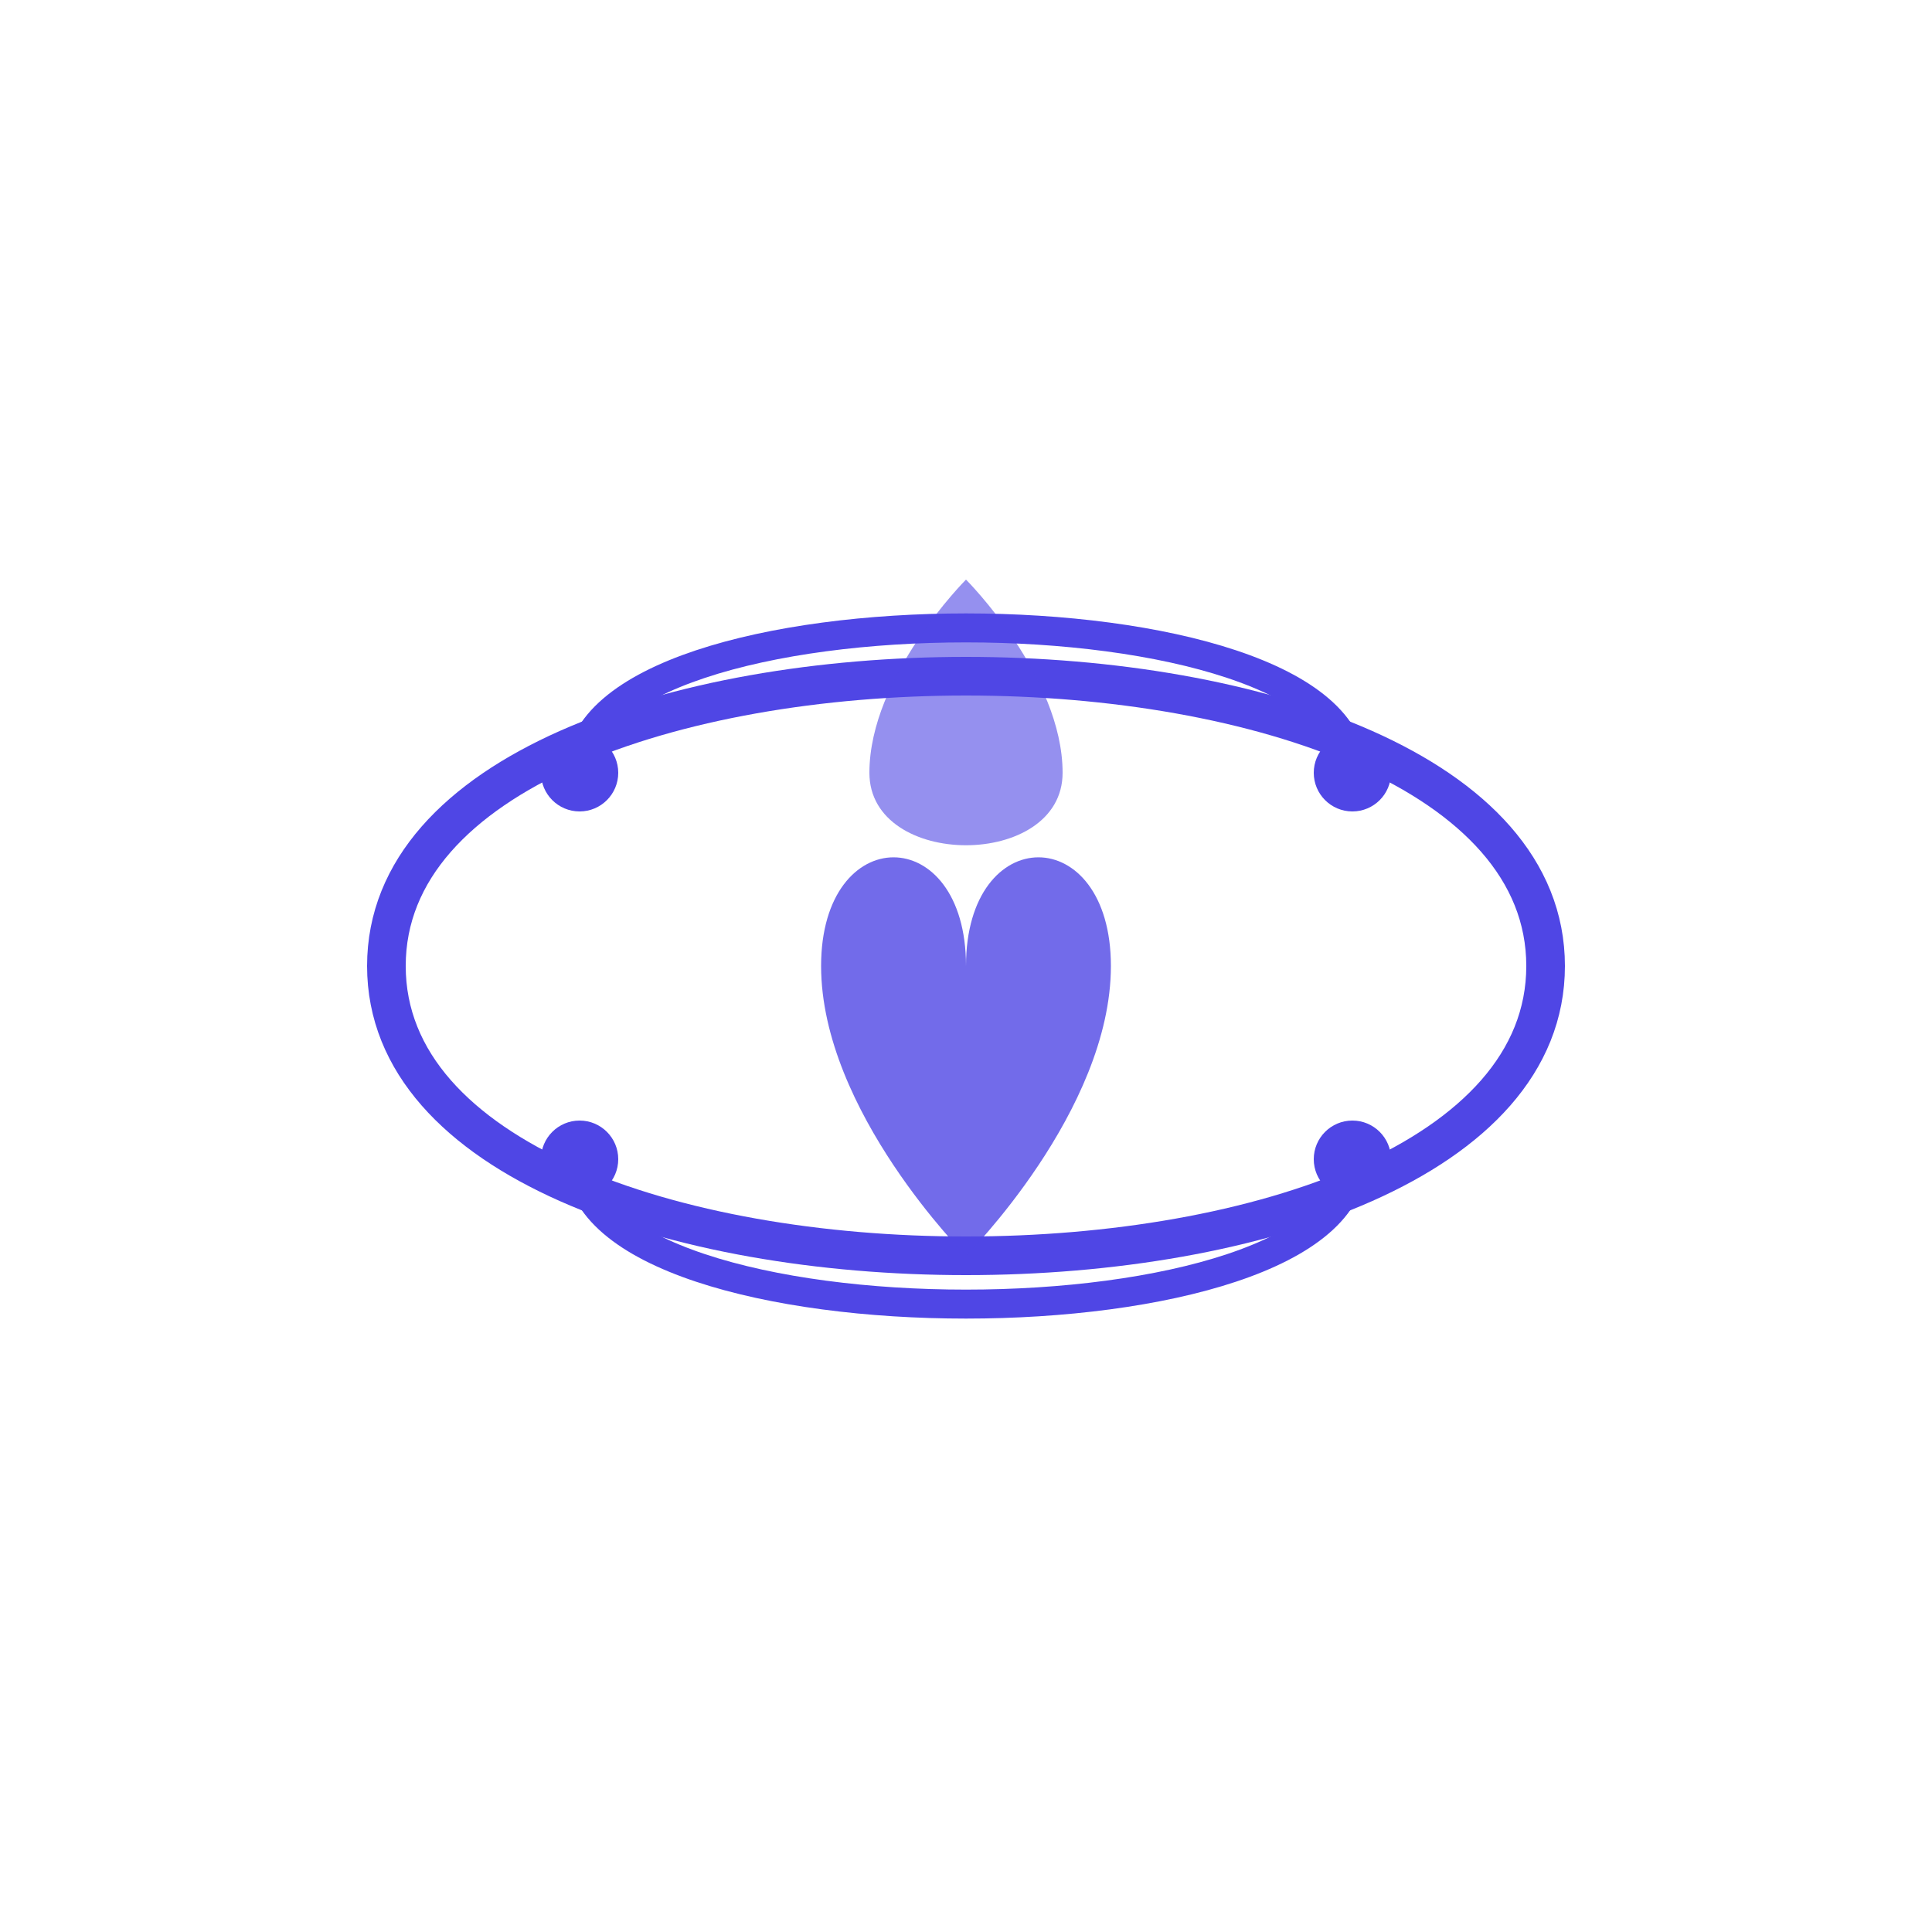
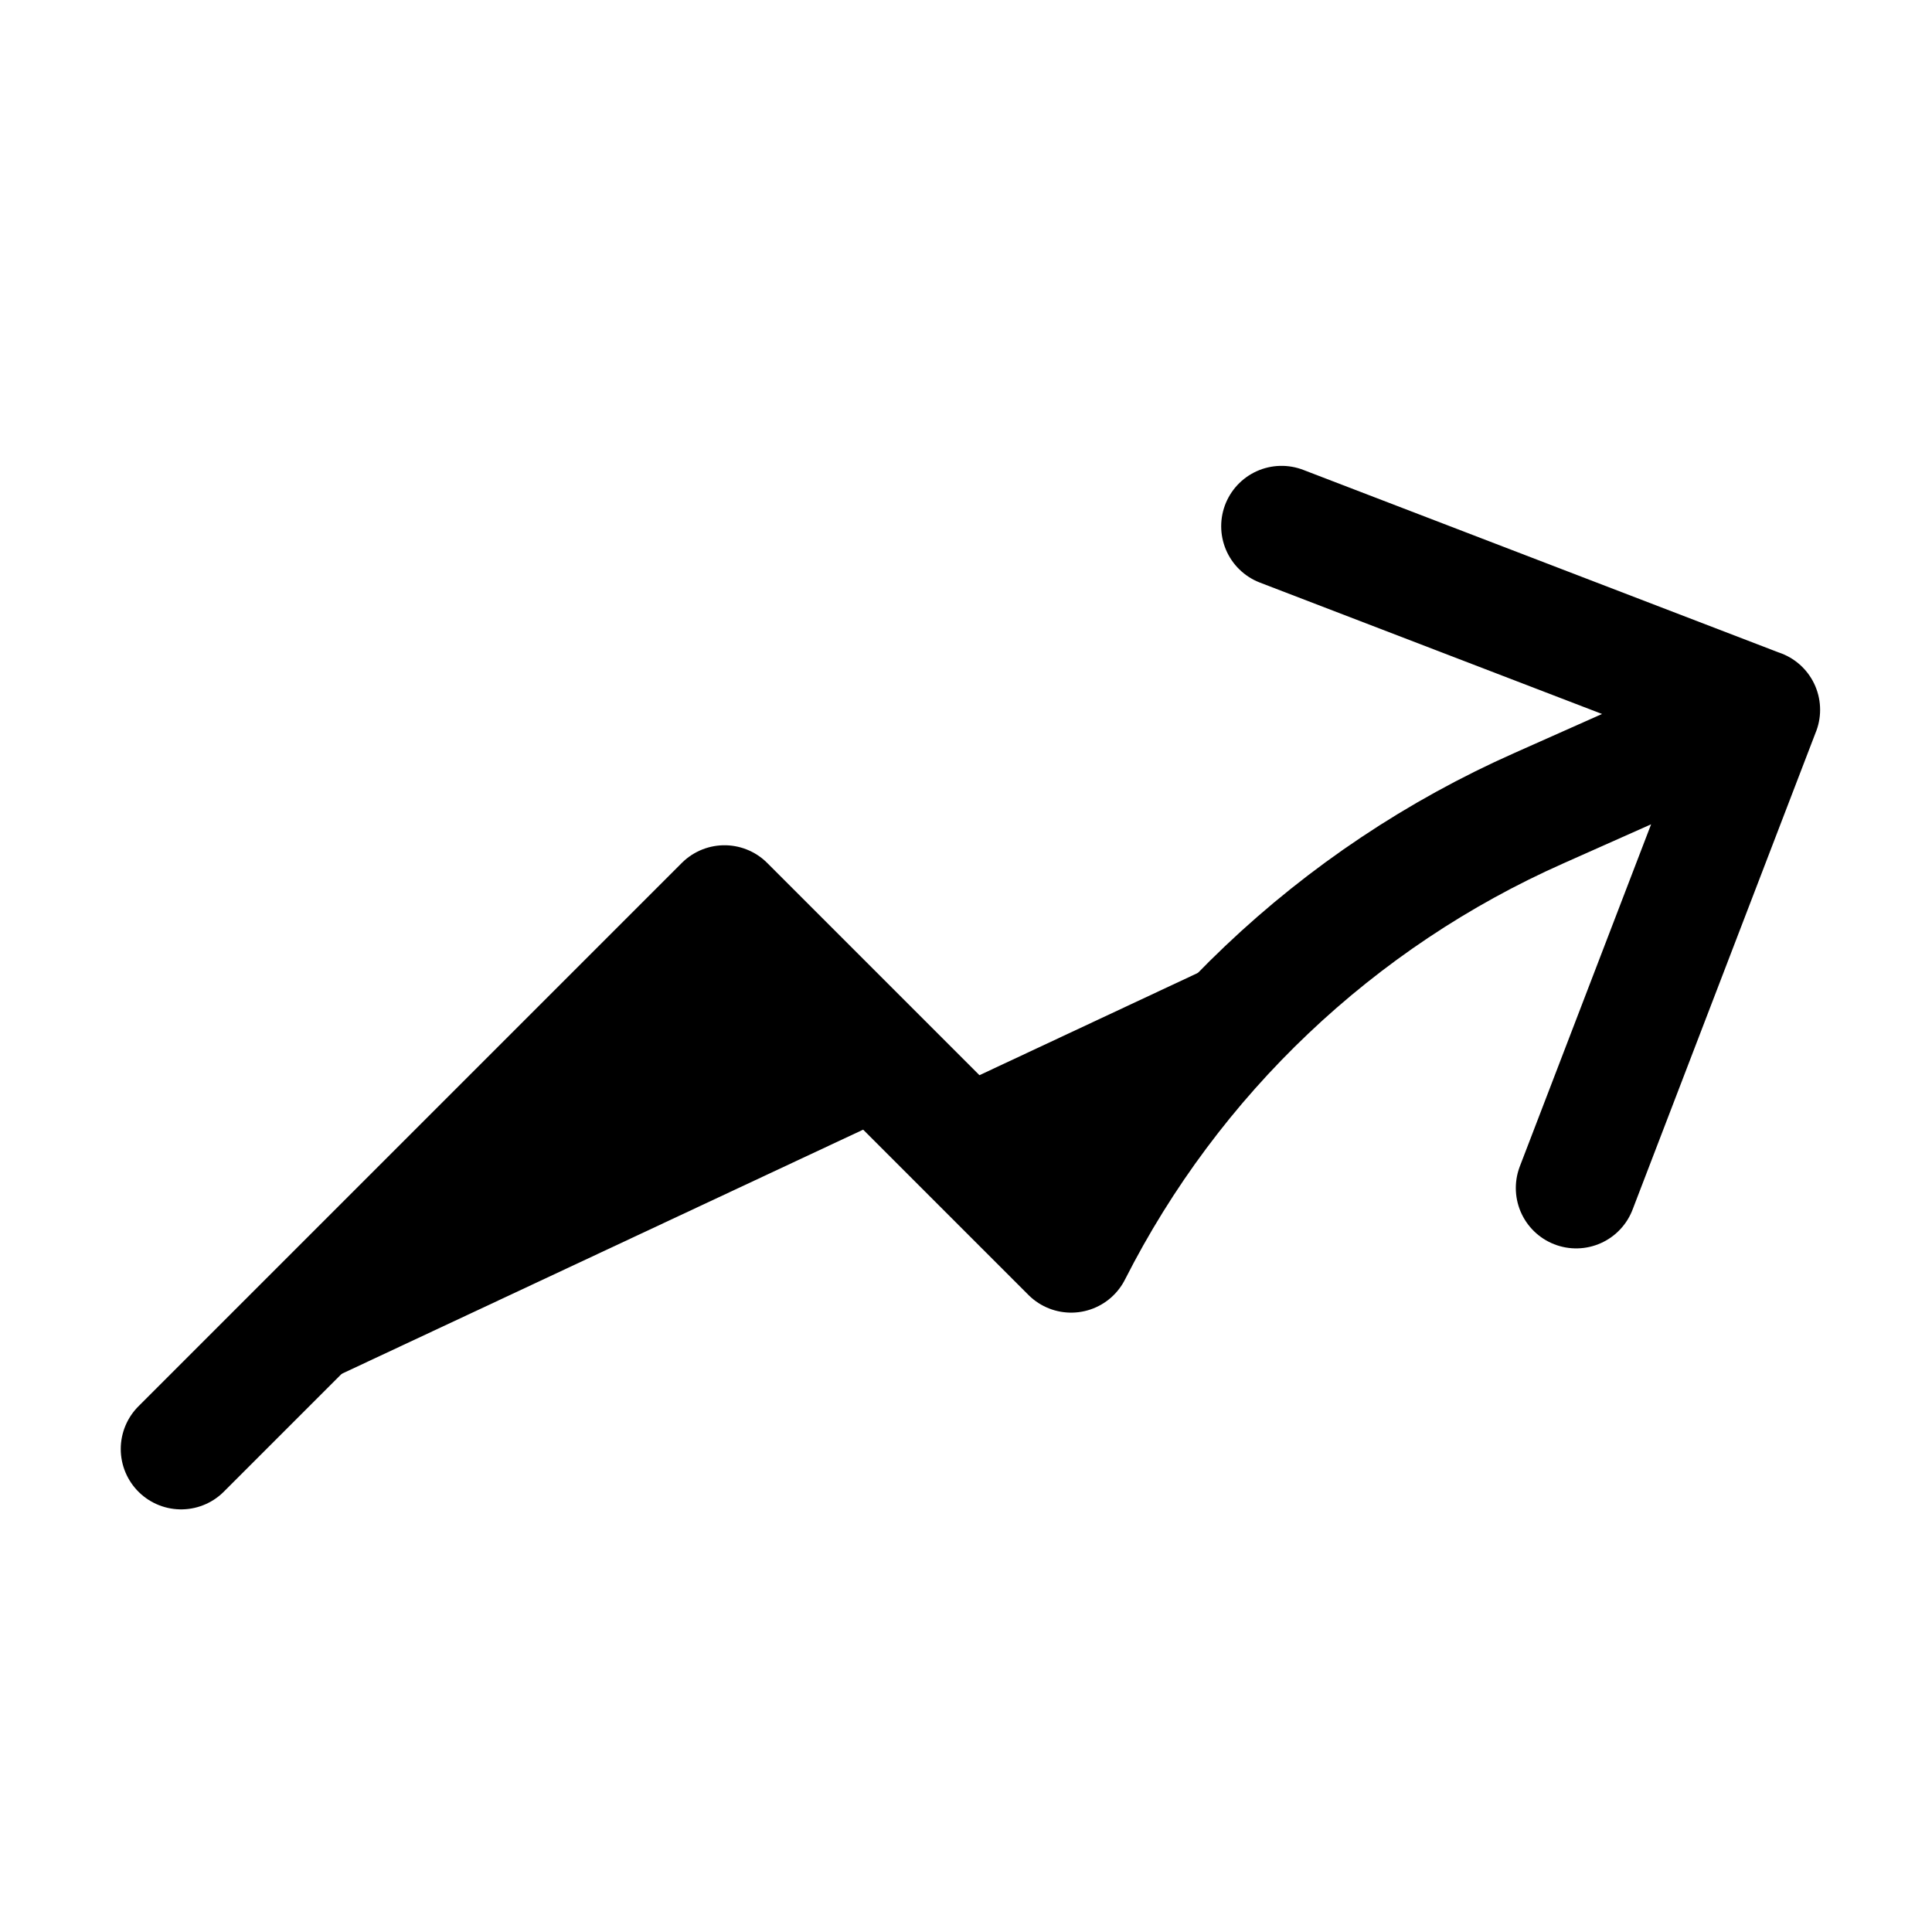
- <svg xmlns="http://www.w3.org/2000/svg" width="200" height="200" viewBox="0 0 200 200" fill="none">
-   <path d="M40 100 C40 60, 160 60, 160 100 C160 140, 40 140, 40 100" stroke="#4F46E5" stroke-width="4" fill="none" />
-   <path d="M60 80 C60 60, 140 60, 140 80" stroke="#4F46E5" stroke-width="3" fill="none" />
-   <path d="M60 120 C60 140, 140 140, 140 120" stroke="#4F46E5" stroke-width="3" fill="none" />
-   <circle cx="60" cy="80" r="4" fill="#4F46E5" />
-   <circle cx="140" cy="80" r="4" fill="#4F46E5" />
-   <circle cx="60" cy="120" r="4" fill="#4F46E5" />
-   <circle cx="140" cy="120" r="4" fill="#4F46E5" />
-   <path d="M100 130 C100 130, 85 115, 85 100 C85 85, 100 85, 100 100 C100 85, 115 85, 115 100 C115 115, 100 130, 100 130" fill="#4F46E5" fill-opacity="0.8" />
-   <path d="M100 60 C100 60, 90 70, 90 80 C90 90, 110 90, 110 80 C110 70, 100 60, 100 60" fill="#4F46E5" fill-opacity="0.6" />
+ <svg xmlns="http://www.w3.org/2000/svg" viewBox="0 0 24 24" stroke-width="1.5" stroke="currentColor" class="size-6">
+   <path stroke-linecap="round" stroke-linejoin="round" d="M2.25 18 9 11.25l4.306 4.306a11.95 11.95 0 0 1 5.814-5.518l2.74-1.22m0 0-5.94-2.281m5.94 2.28-2.28 5.941" />
</svg>
